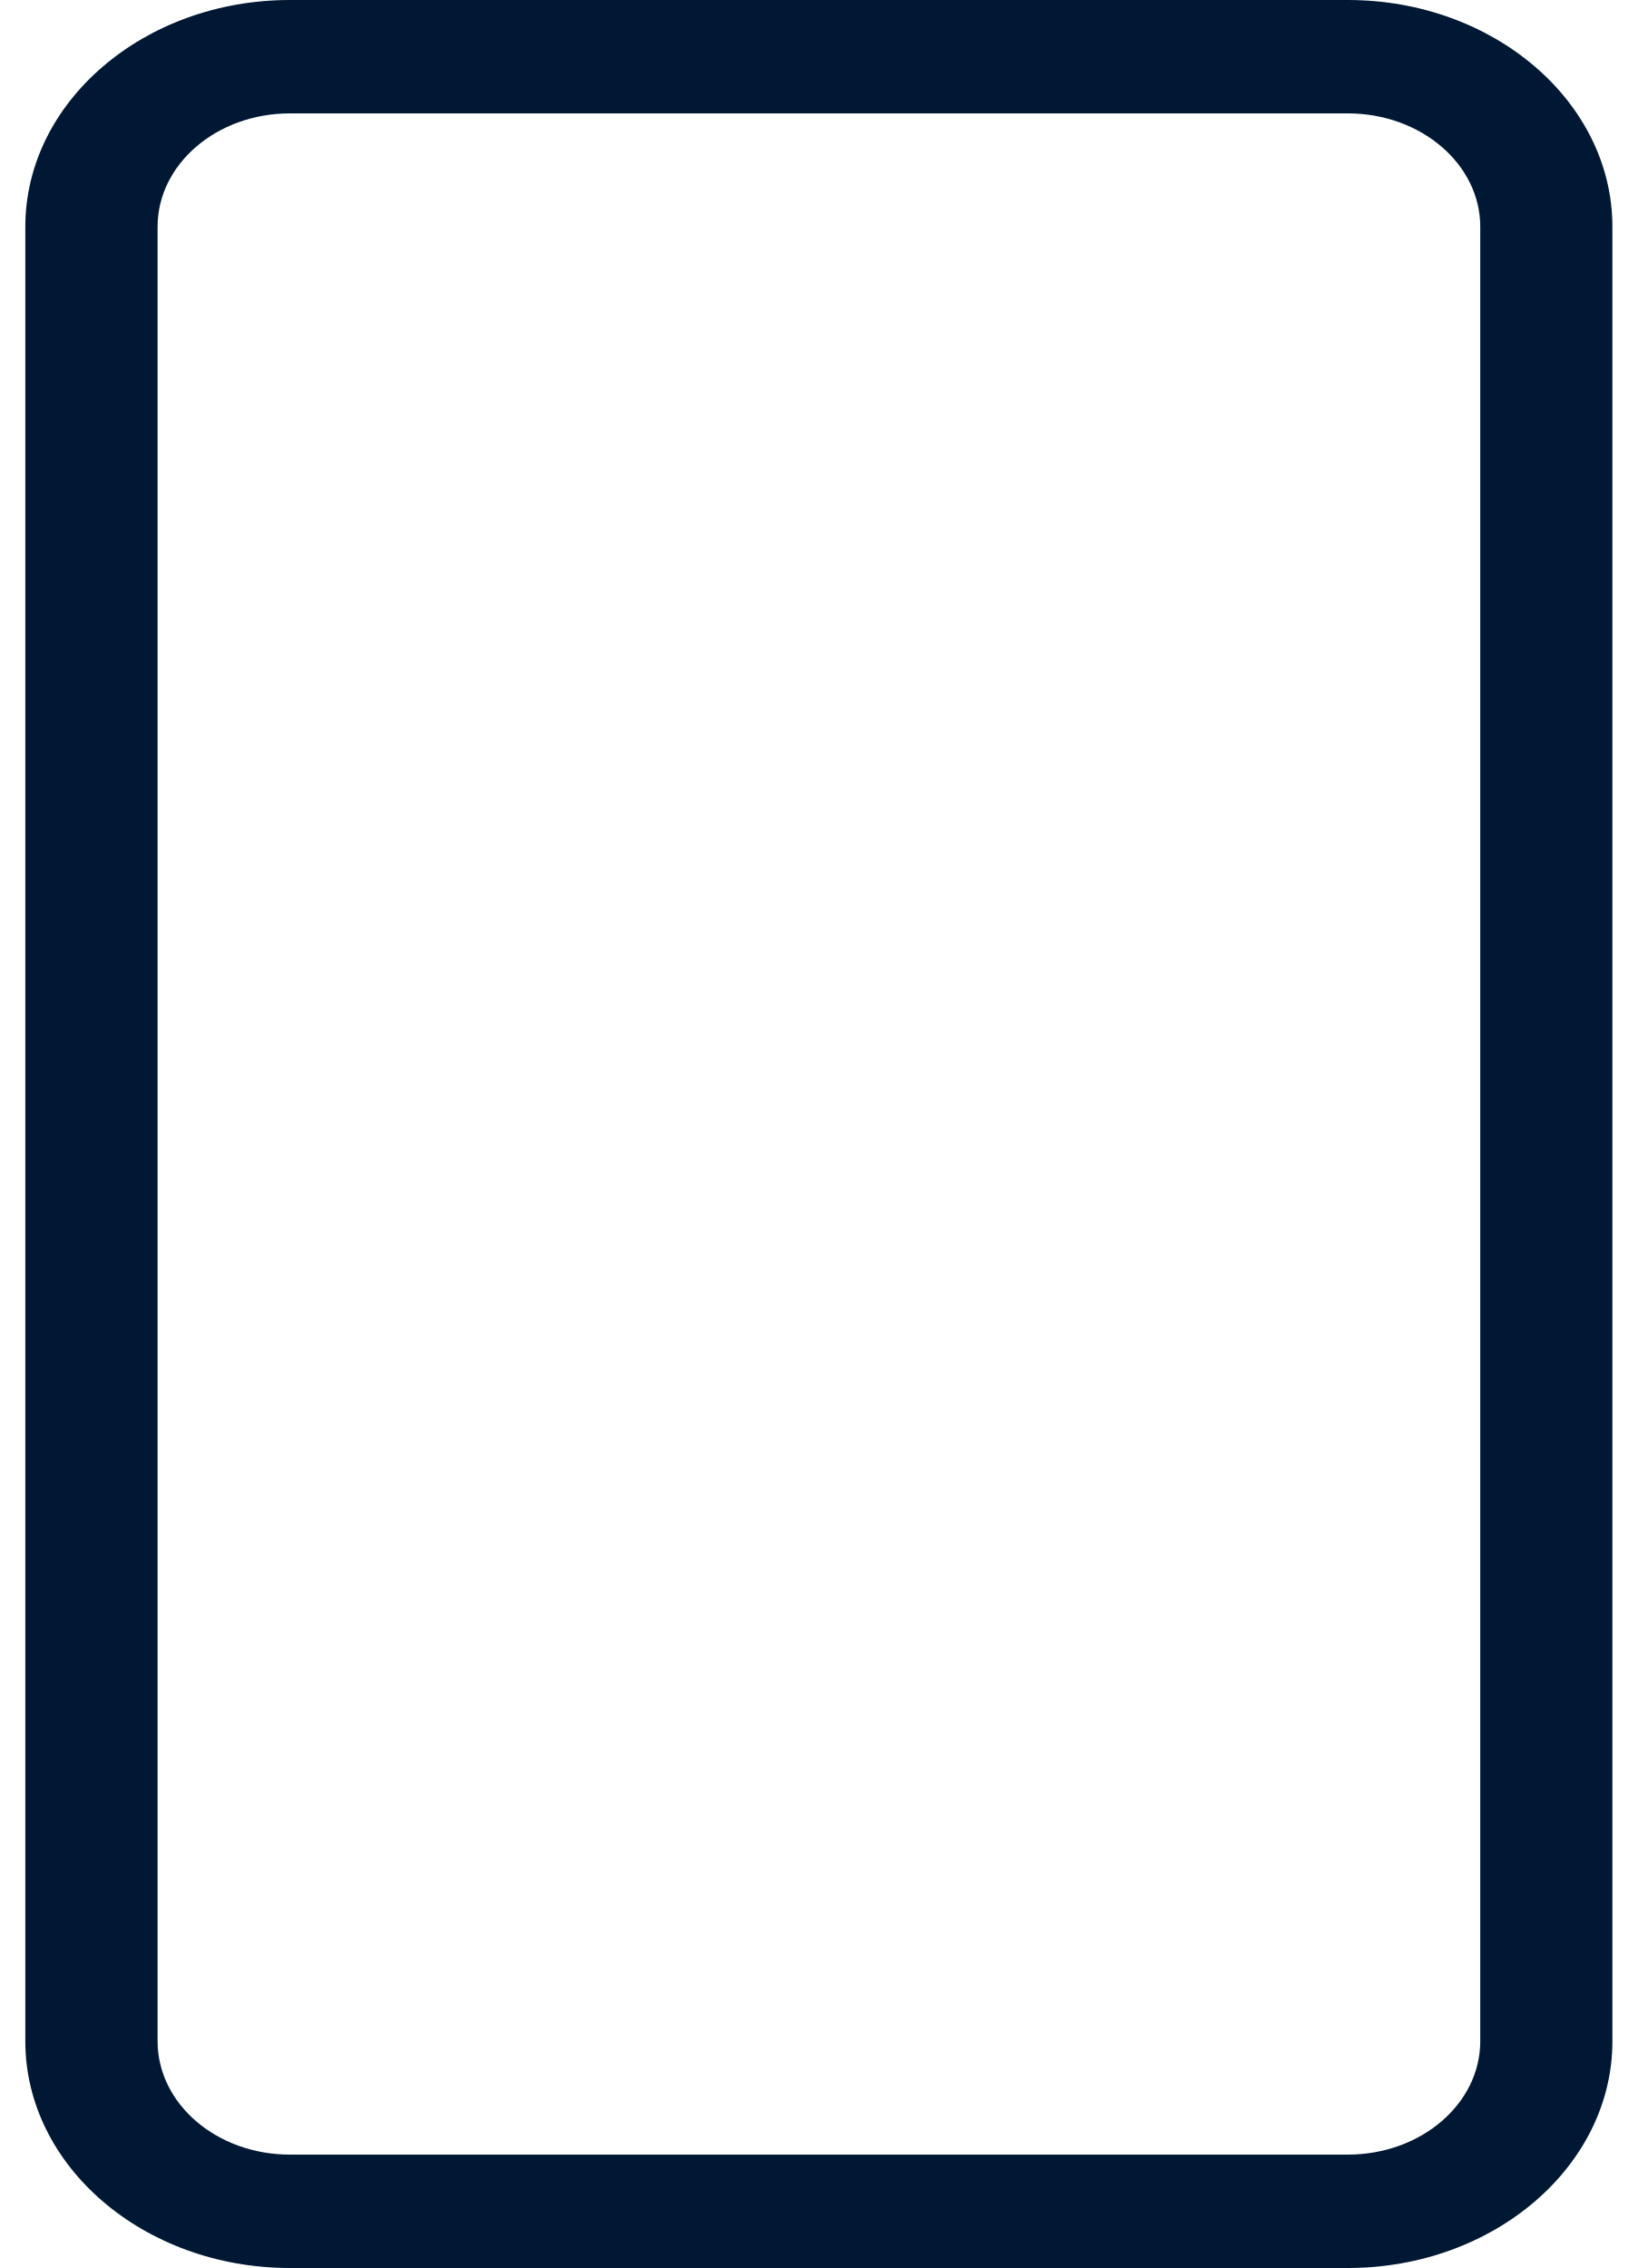
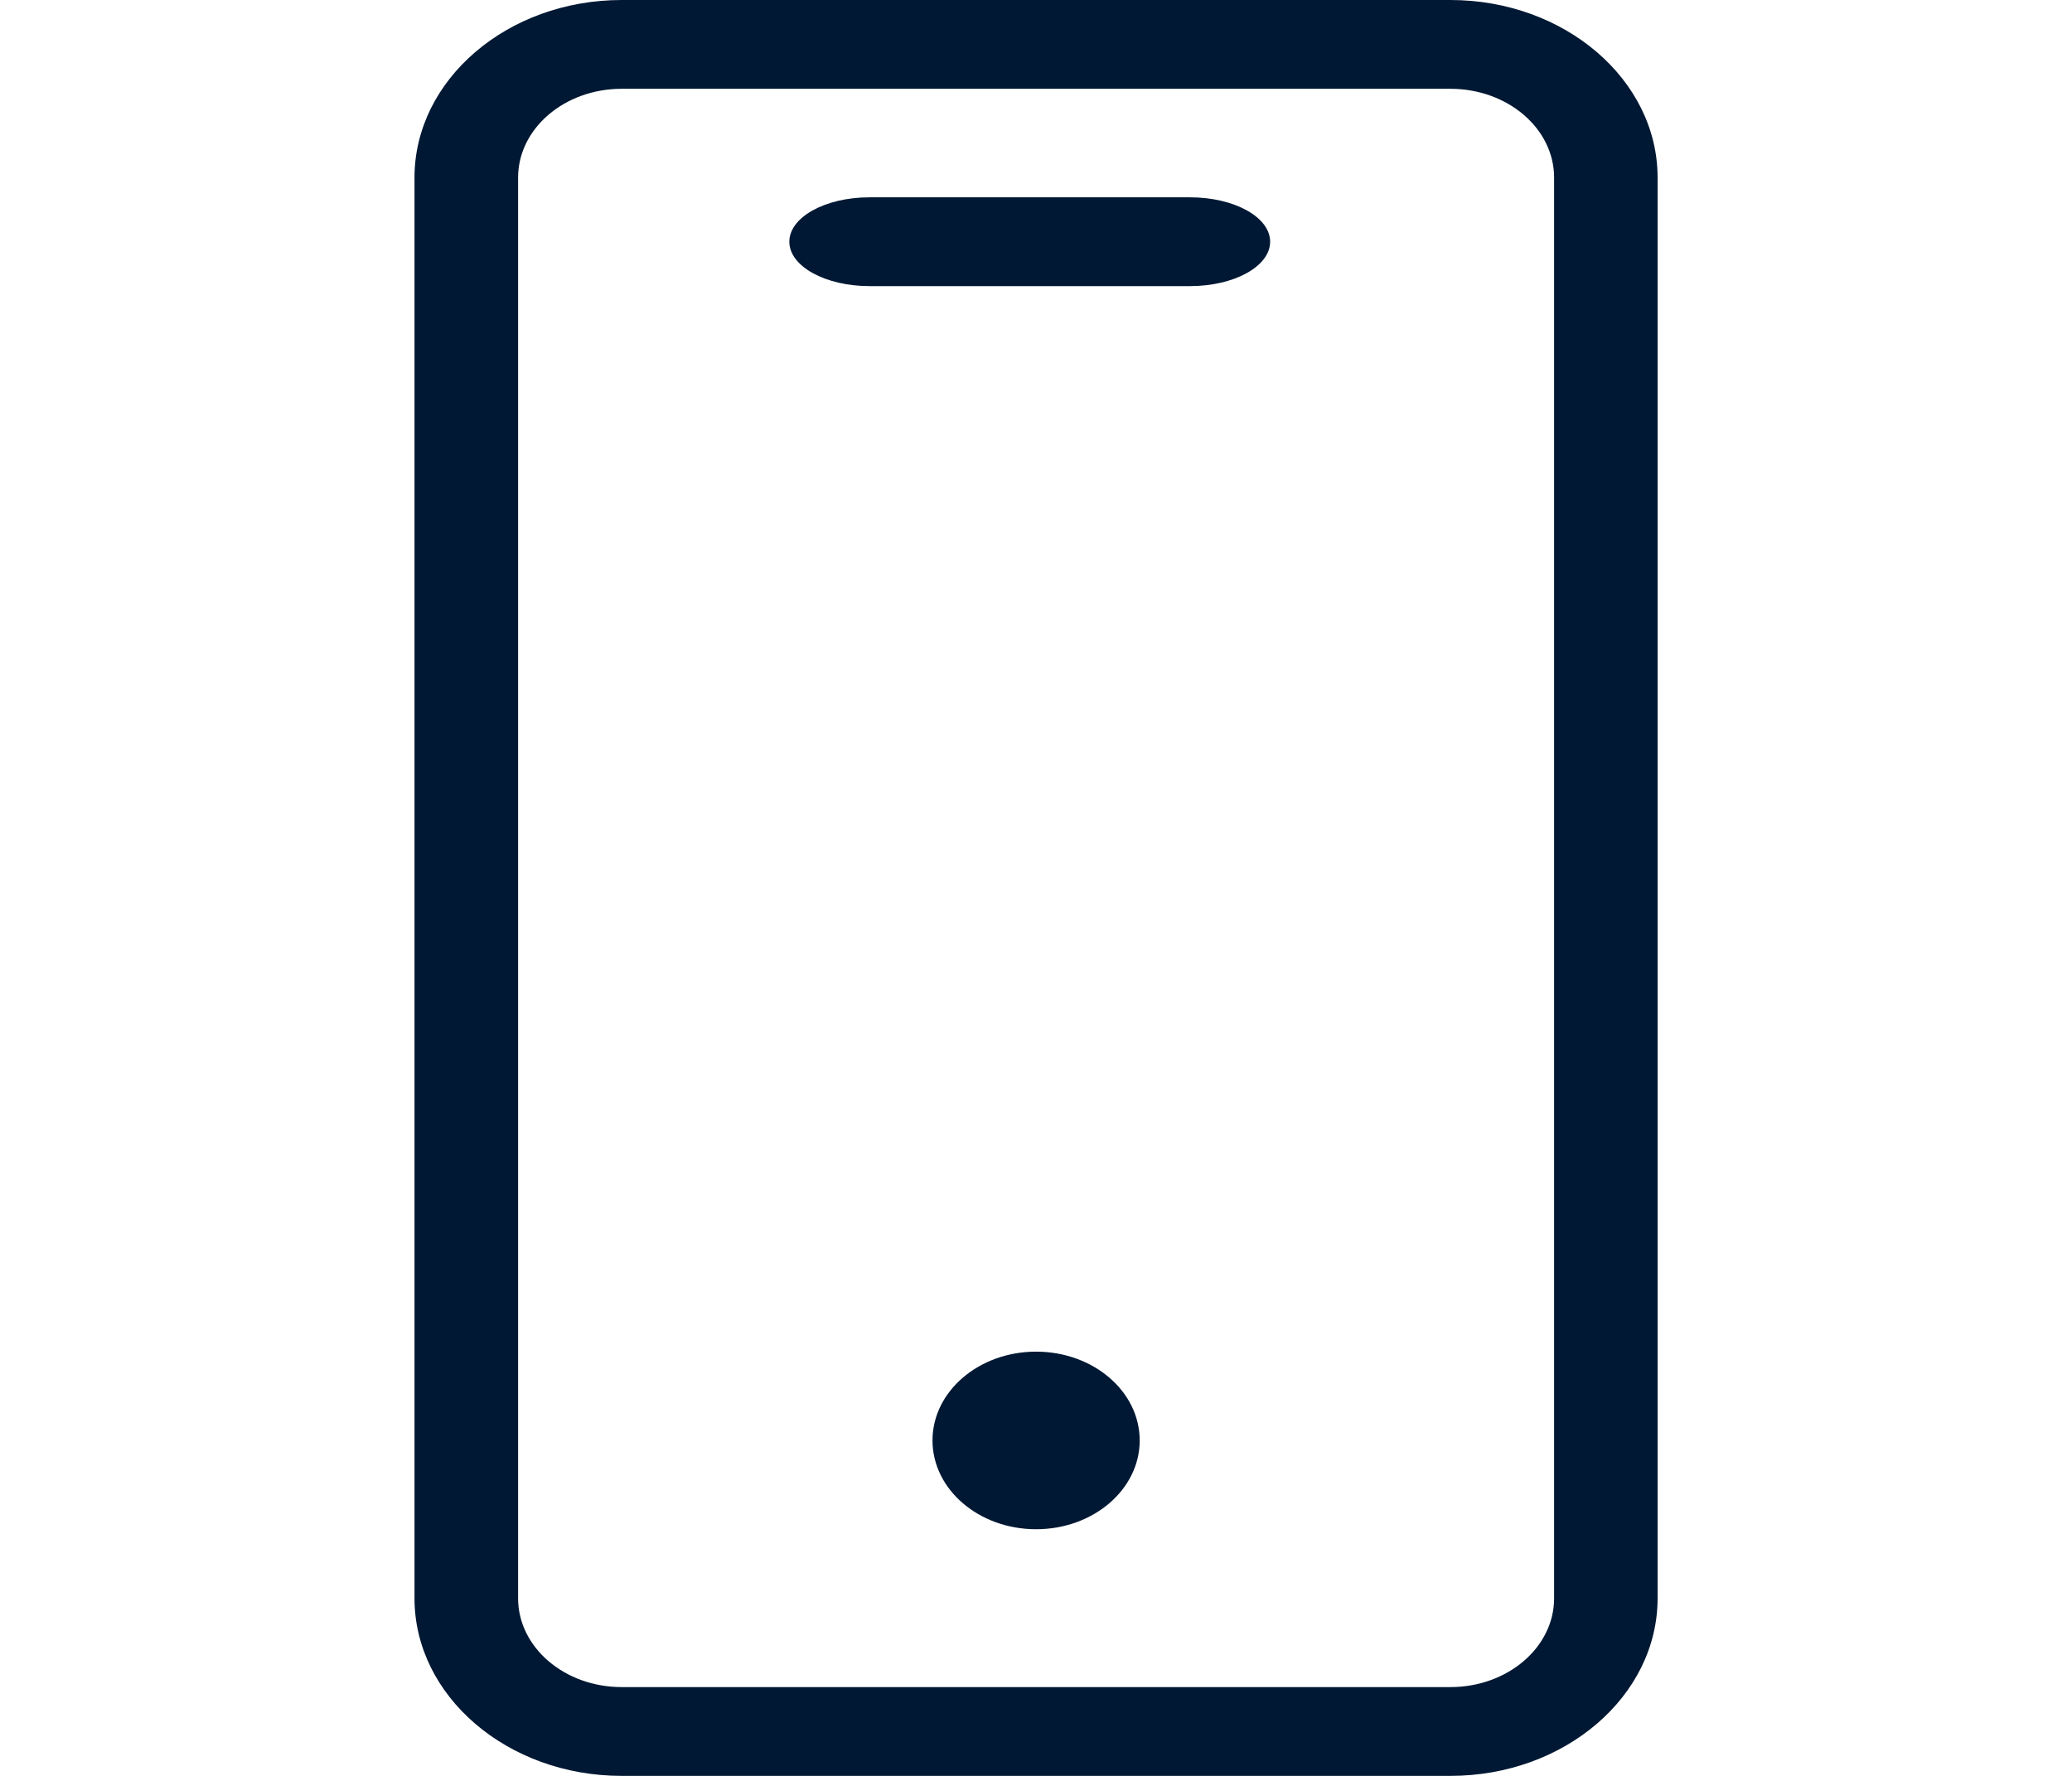
- <svg xmlns="http://www.w3.org/2000/svg" width="13" height="18" viewBox="0 0 13 18" fill="none">
-   <path d="M2.301 0H10.7C11.858 0 12.8 0.808 12.8 1.8V16.2C12.8 17.192 11.858 18 10.7 18H2.301C1.143 18 0.201 17.192 0.201 16.2V1.8C0.201 0.808 1.143 0 2.301 0ZM1.251 16.2C1.251 16.697 1.721 17.1 2.301 17.1H10.7C11.28 17.1 11.751 16.697 11.751 16.2V1.8C11.751 1.303 11.28 0.9 10.7 0.9H2.301C1.721 0.9 1.251 1.303 1.251 1.8V16.2Z" fill="#001833" />
+ <svg xmlns="http://www.w3.org/2000/svg" width="21" height="18" viewBox="0 0 21 18" fill="none">
+   <path d="M8.812 2H12.061C12.51 2 12.873 2.201 12.873 2.45C12.873 2.699 12.51 2.9 12.061 2.9H8.812C8.364 2.9 8 2.699 8 2.45C8 2.201 8.364 2 8.812 2Z" fill="#001833" />
+   <path d="M6.301 0H14.7C15.858 0 16.8 0.808 16.8 1.8V16.2C16.8 17.192 15.858 18 14.7 18H6.301C5.143 18 4.201 17.192 4.201 16.2V1.8C4.201 0.808 5.143 0 6.301 0ZM5.251 16.2C5.251 16.697 5.721 17.1 6.301 17.1H14.7C15.28 17.1 15.751 16.697 15.751 16.2V1.8C15.751 1.303 15.28 0.9 14.7 0.9H6.301C5.721 0.9 5.251 1.303 5.251 1.8V16.2Z" fill="#001833" />
+   <path d="M10.501 15.5C9.921 15.5 9.451 15.097 9.451 14.6C9.451 14.103 9.921 13.7 10.501 13.7C11.081 13.7 11.551 14.103 11.551 14.6C11.551 15.097 11.081 15.5 10.501 15.5Z" fill="#001833" />
</svg>
